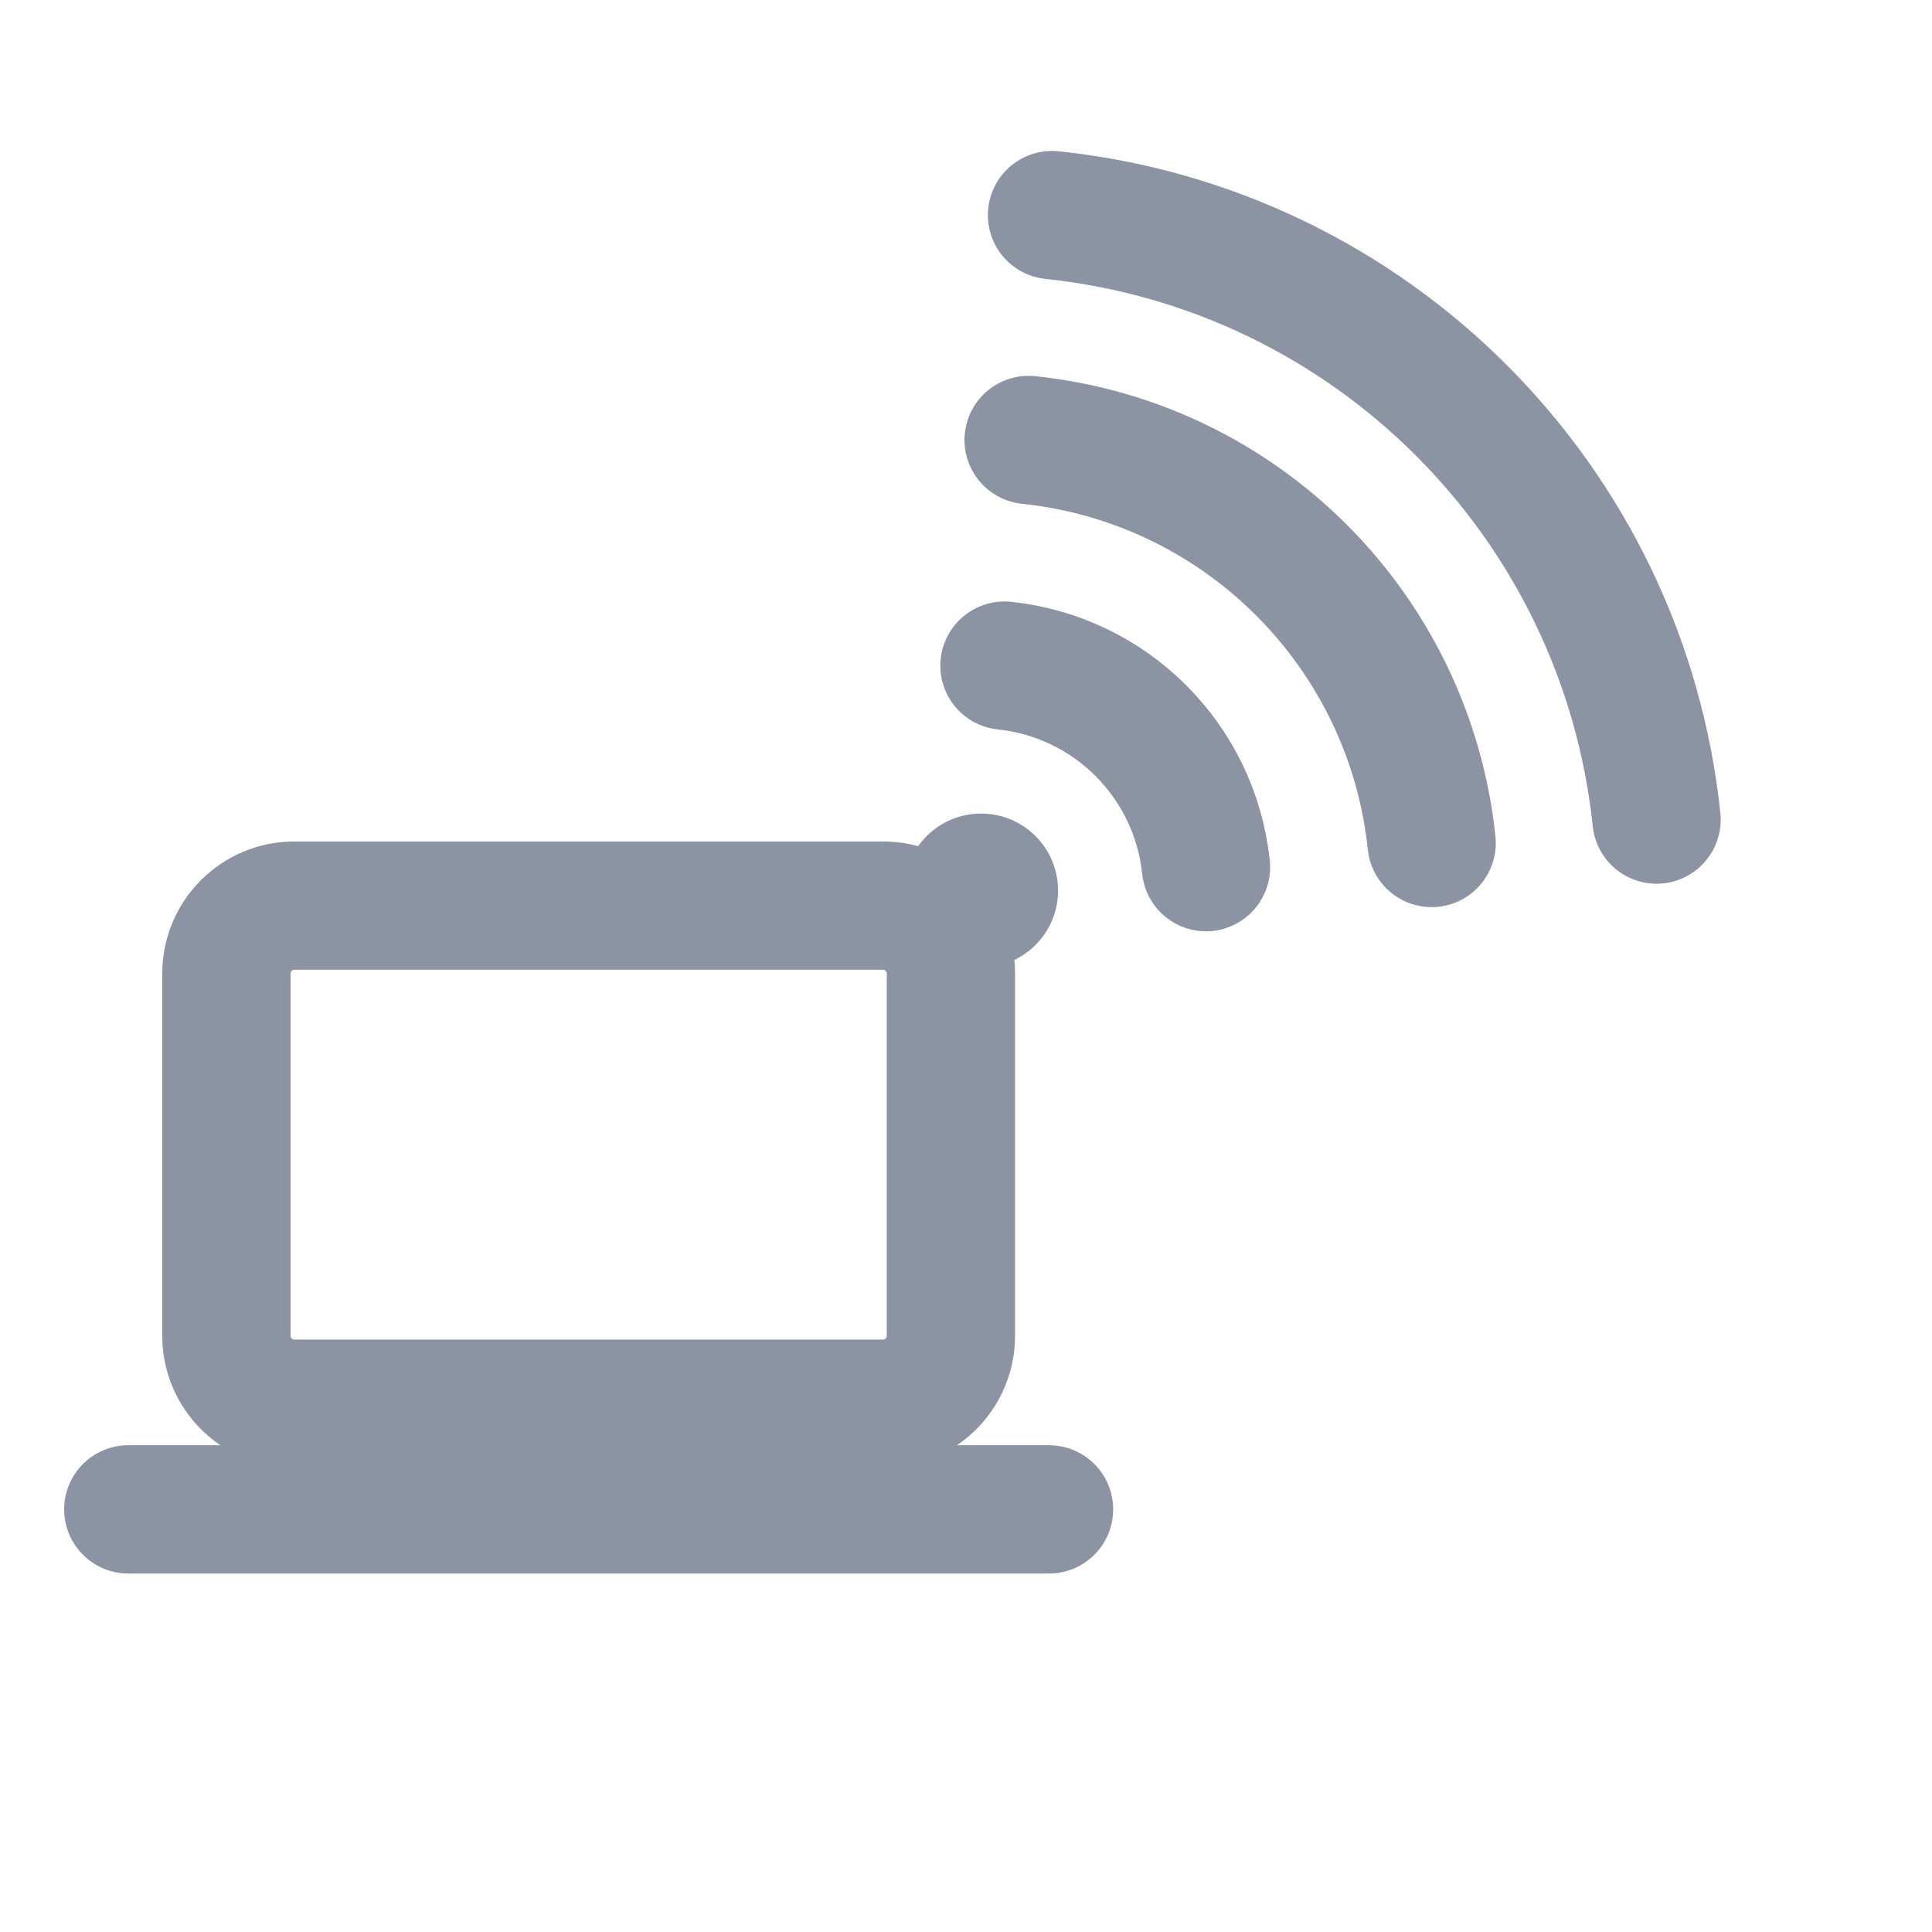
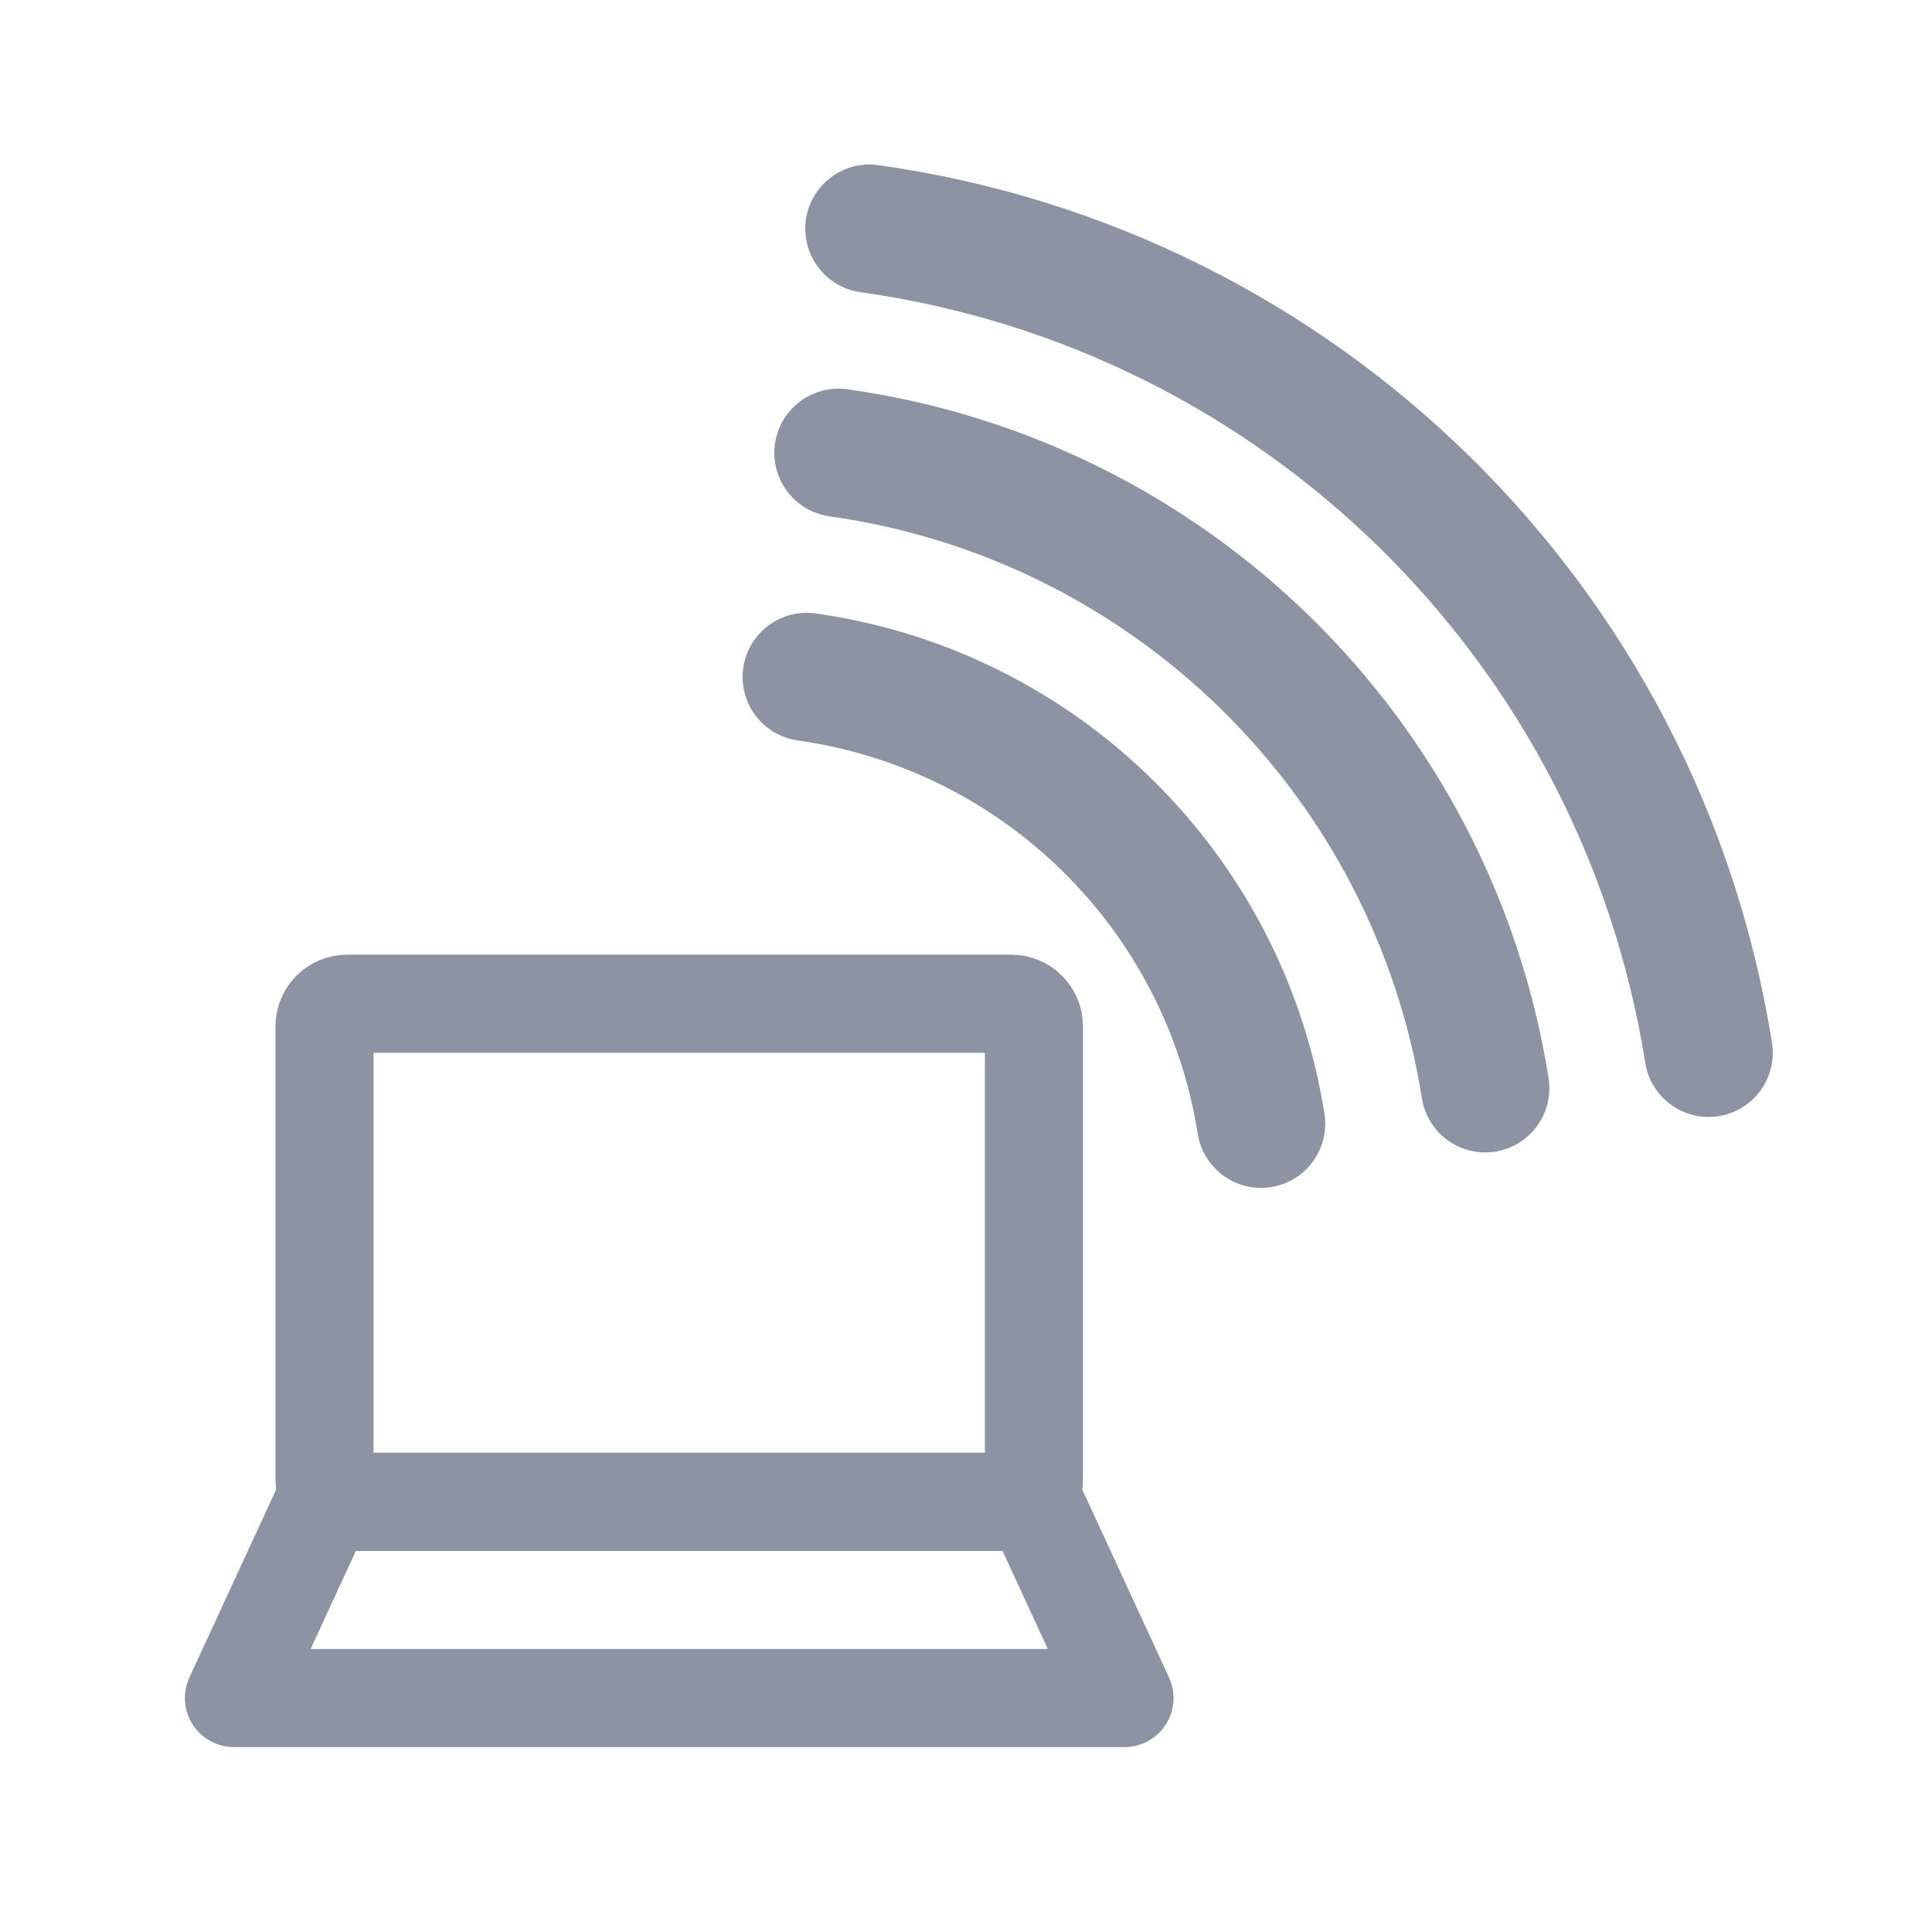
<svg xmlns="http://www.w3.org/2000/svg" viewBox="0 0 256 256">
-   <g fill="none" stroke="#8c94a3" stroke-width="17" stroke-linejoin="round" stroke-linecap="round">
-     <rect x="30" y="120" width="96" height="66" rx="9" />
-     <path d="M 17 200 h 122" />
+   <g fill="none" stroke="#8c94a3" stroke-width="13" stroke-linejoin="round" stroke-linecap="round">
+     <rect x="43" y="133" width="94" height="66" rx="3" />
+     <path d="M 43 199 L 137 199 L 149 225 L 31 225 Z" />
  </g>
-   <circle cx="130" cy="118" r="10.2" fill="#8c94a3" />
-   <path d="M 133.1 88.2 A 30 30 0 0 1 159.8 114.9" fill="none" stroke="#8c94a3" stroke-width="17" stroke-linecap="round" />
-   <path d="M 136.3 58.3 A 60 60 0 0 1 189.7 111.7" fill="none" stroke="#8c94a3" stroke-width="17" stroke-linecap="round" />
-   <path d="M 139.4 28.5 A 90 90 0 0 1 219.5 108.6" fill="none" stroke="#8c94a3" stroke-width="17" stroke-linecap="round" />
+   <path d="M 106.9 89.7 A 71 71 0 0 1 167.1 148.9" fill="none" stroke="#8c94a3" stroke-width="17" stroke-linecap="round" />
+   <path d="M 111.1 60.0 A 101 101 0 0 1 196.8 144.2" fill="none" stroke="#8c94a3" stroke-width="17" stroke-linecap="round" />
+   <path d="M 115.2 30.3 A 131 131 0 0 1 226.4 139.5" fill="none" stroke="#8c94a3" stroke-width="17" stroke-linecap="round" />
</svg>
